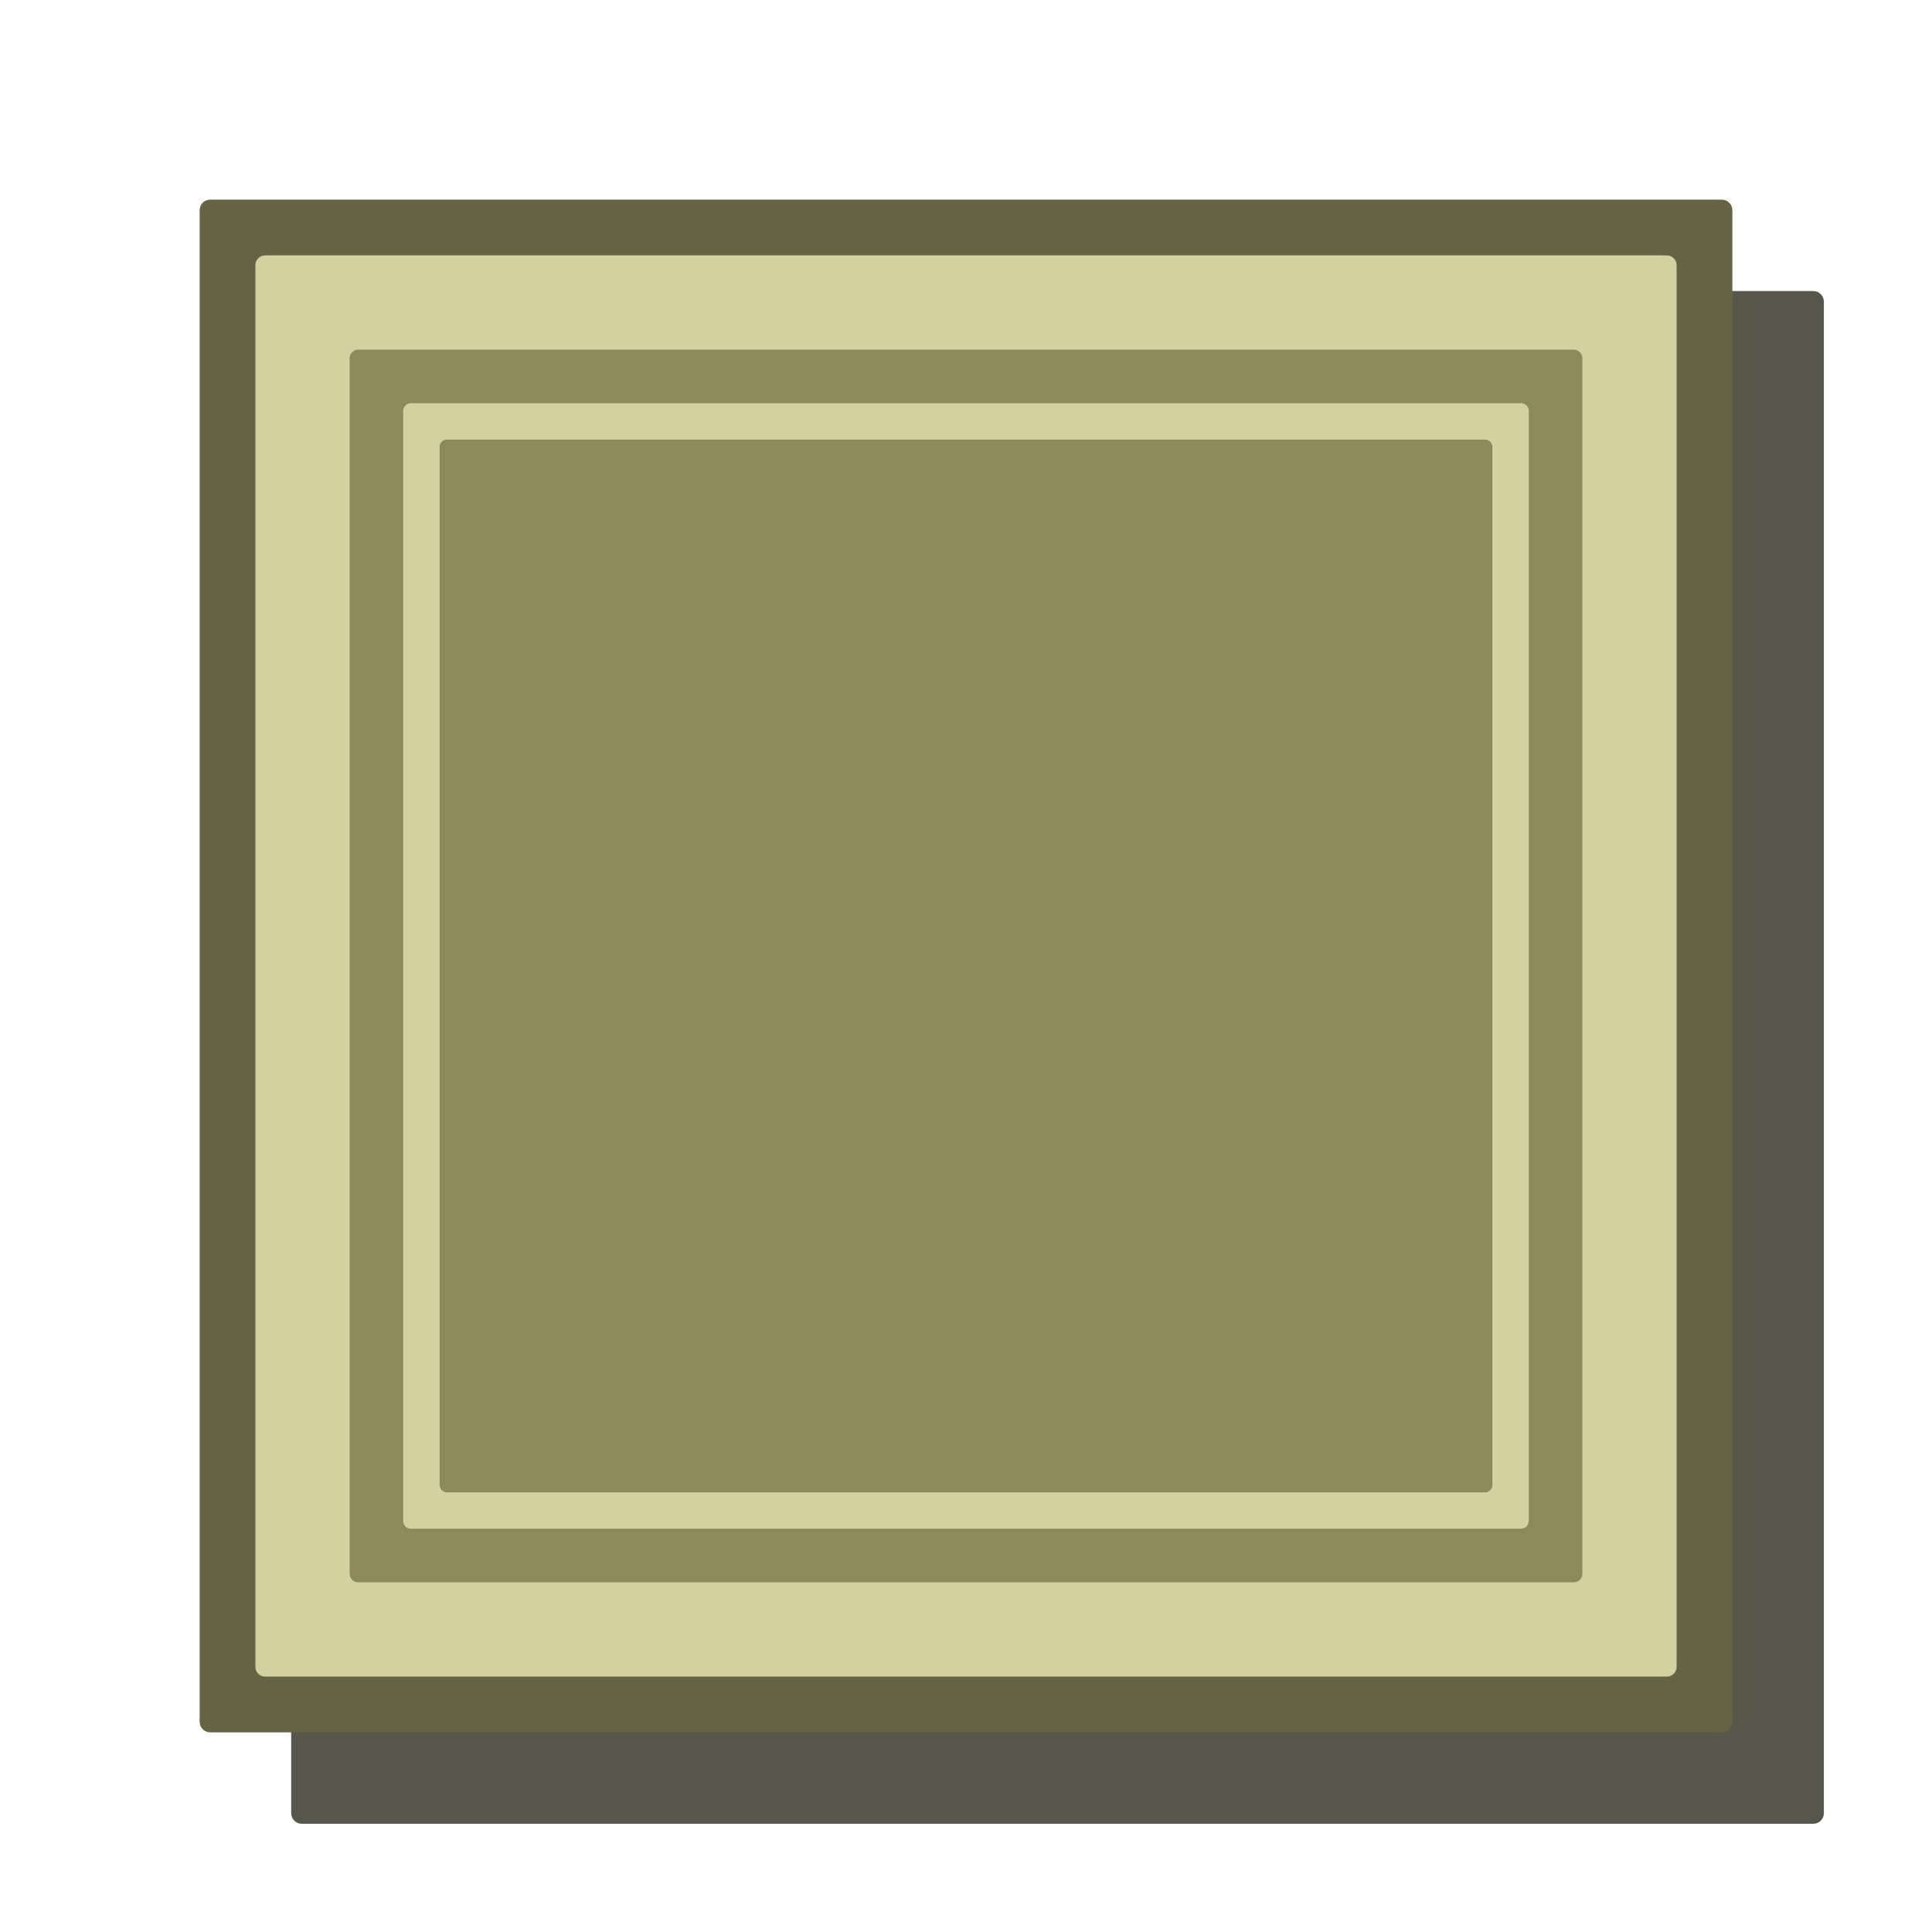
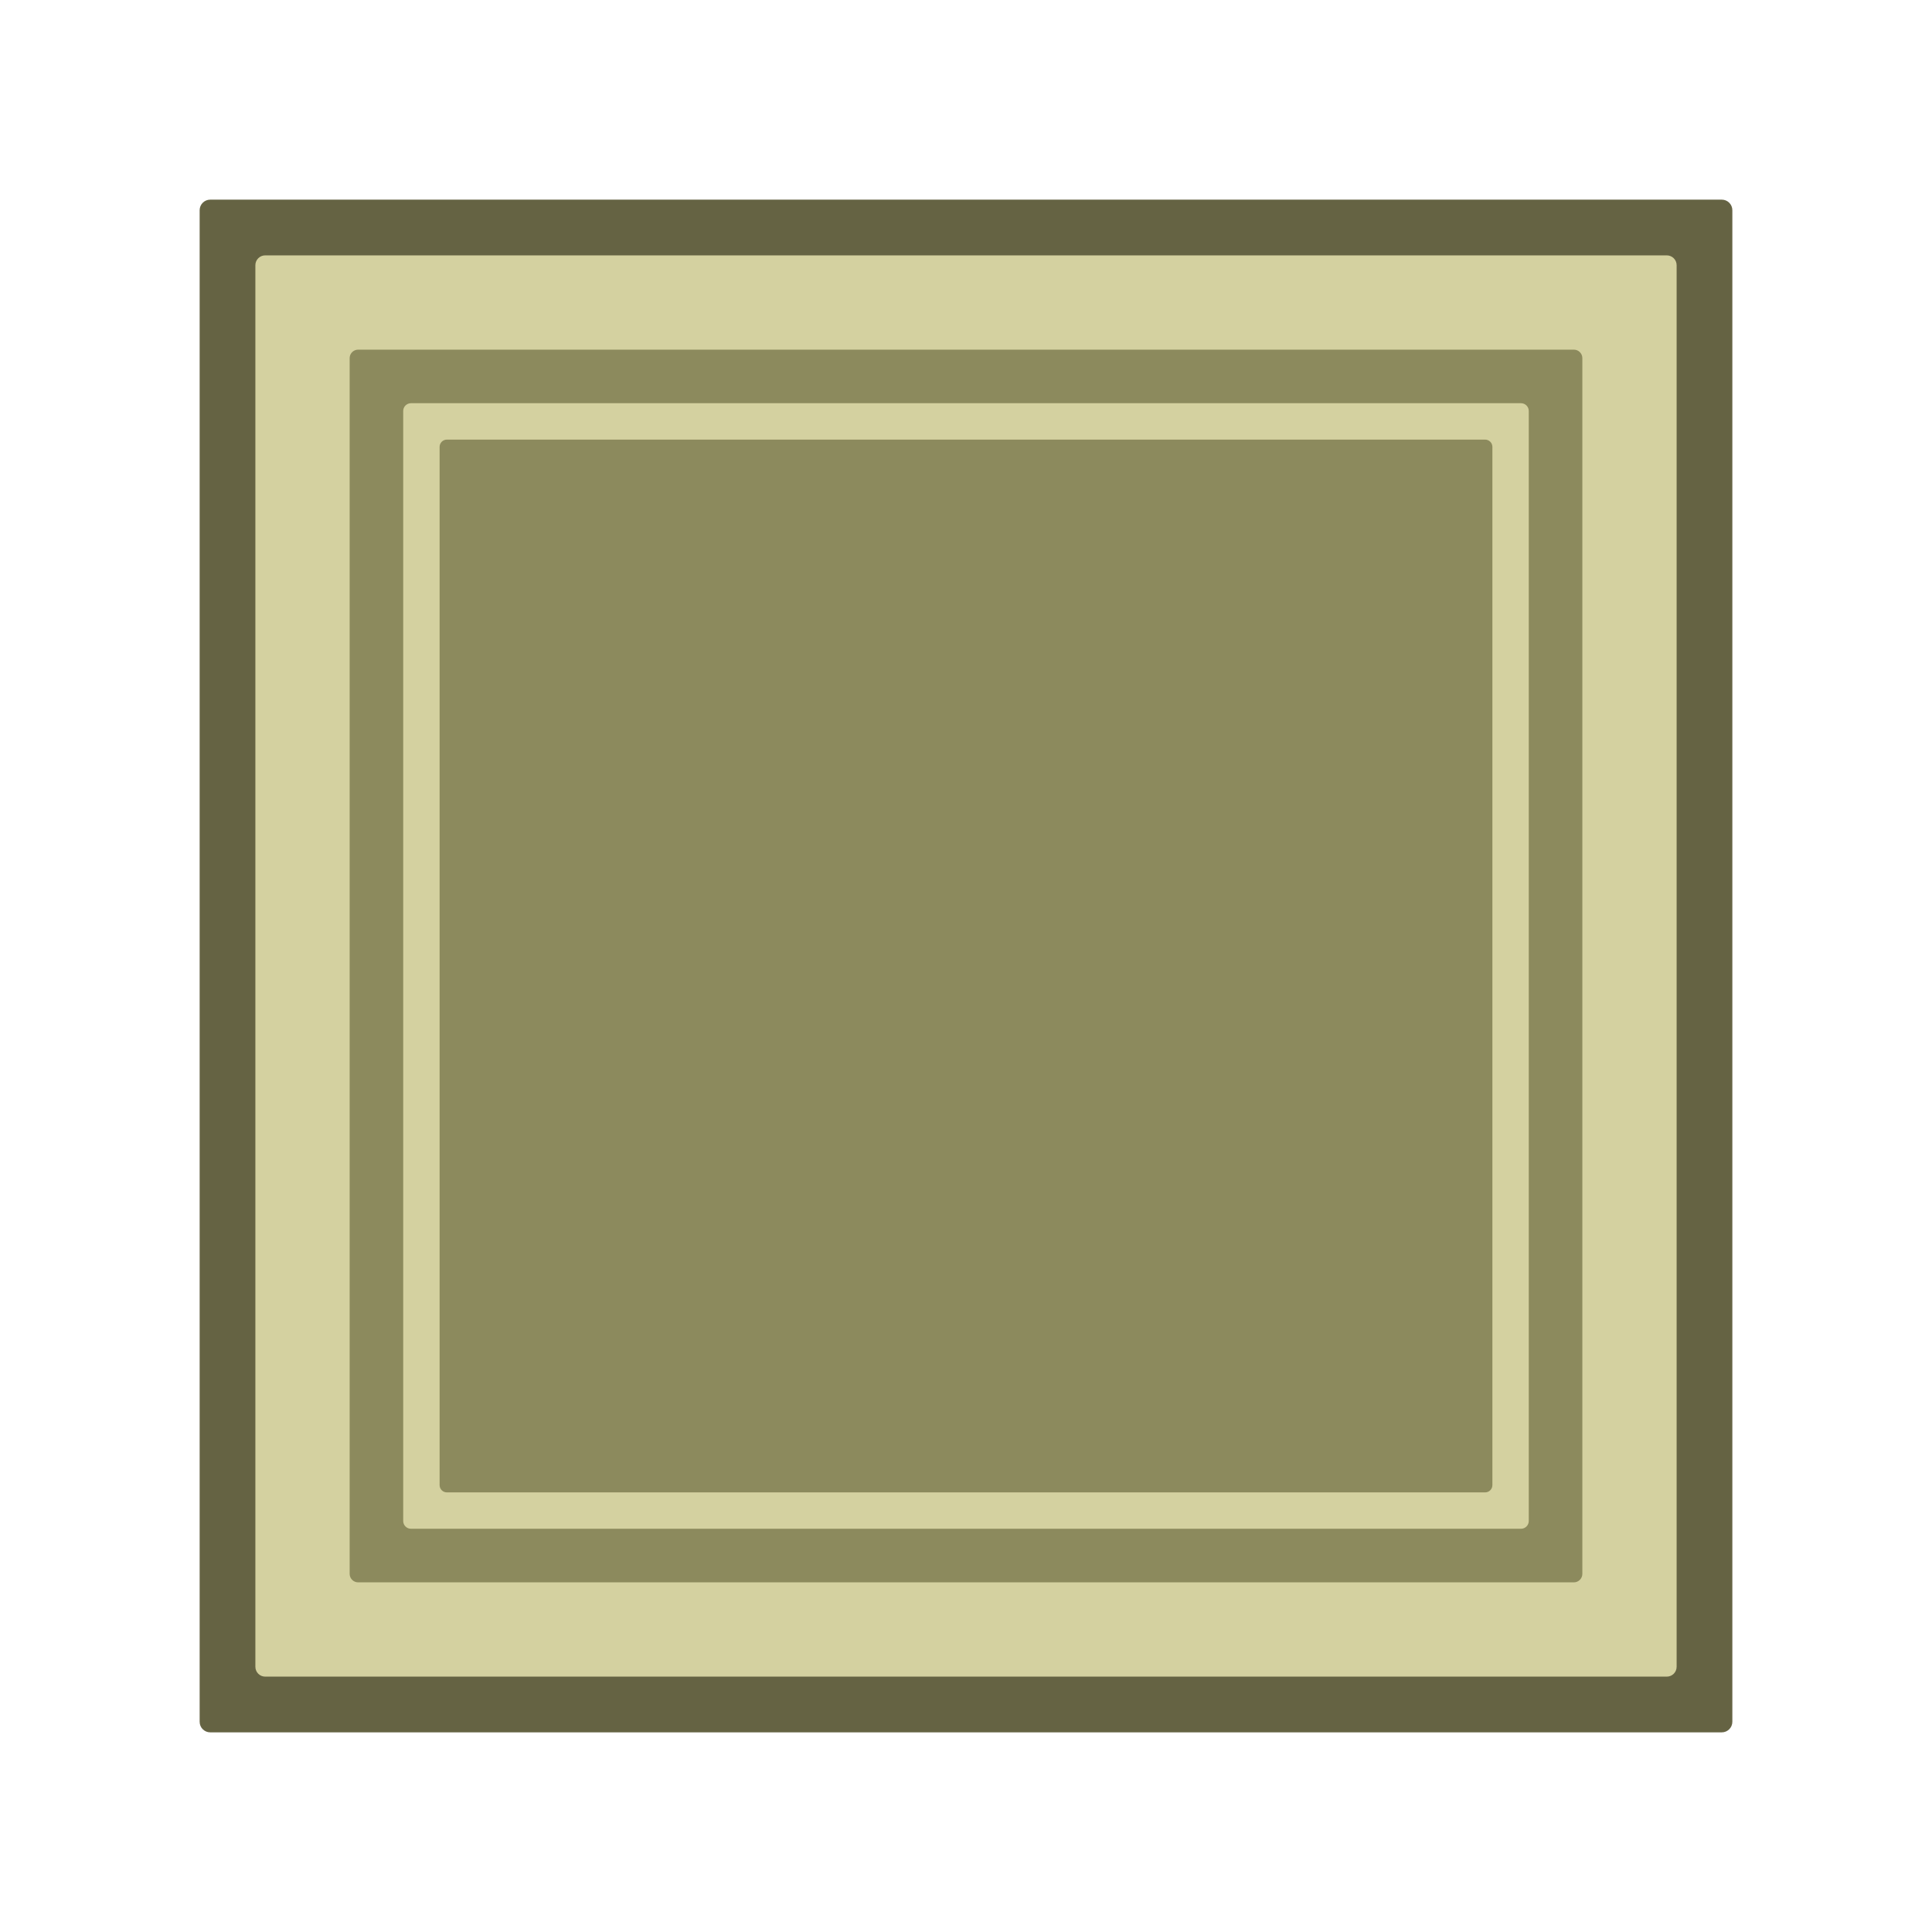
<svg xmlns="http://www.w3.org/2000/svg" width="83" height="83" version="1.1" id="svg6" xml:space="preserve">
  <defs id="defs6" />
-   <rect style="fill:#302f20;fill-opacity:0.811;stroke:#652591;stroke-width:0;stroke-linecap:round;stroke-linejoin:round;stroke-dasharray:none;paint-order:fill markers stroke" id="rect1-9-5-9" width="65.846" height="65.846" x="12.509" y="12.504" ry="0.455" />
  <rect style="fill:#656343;fill-opacity:1;stroke:#652591;stroke-width:0;stroke-linecap:round;stroke-linejoin:round;stroke-dasharray:none;paint-order:fill markers stroke" id="rect1-9-5" width="65.846" height="65.846" x="8.577" y="8.577" ry="0.455" />
  <rect style="fill:#d4d1a0;fill-opacity:1;stroke:#652591;stroke-width:0;stroke-linecap:round;stroke-linejoin:round;paint-order:fill markers stroke;stroke-dasharray:none" id="rect1" width="61.058" height="61.058" x="10.971" y="10.971" ry="0.422" />
  <rect style="fill:#8c8a5d;fill-opacity:1;stroke:#652591;stroke-width:0;stroke-linecap:round;stroke-linejoin:round;stroke-dasharray:none;paint-order:fill markers stroke" id="rect1-9" width="52.958" height="52.958" x="15.021" y="15.021" ry="0.366" />
  <rect style="fill:#d4d1a0;fill-opacity:1;stroke:#652591;stroke-width:0;stroke-linecap:round;stroke-linejoin:round;stroke-dasharray:none;paint-order:fill markers stroke" id="rect1-9-8" width="48.355" height="48.355" x="17.322" y="17.322" ry="0.334" />
  <rect style="fill:#8c8a5d;fill-opacity:1;stroke:#652591;stroke-width:0;stroke-linecap:round;stroke-linejoin:round;stroke-dasharray:none;paint-order:fill markers stroke" id="rect1-9-1" width="45.228" height="45.228" x="18.886" y="18.886" ry="0.312" />
</svg>
